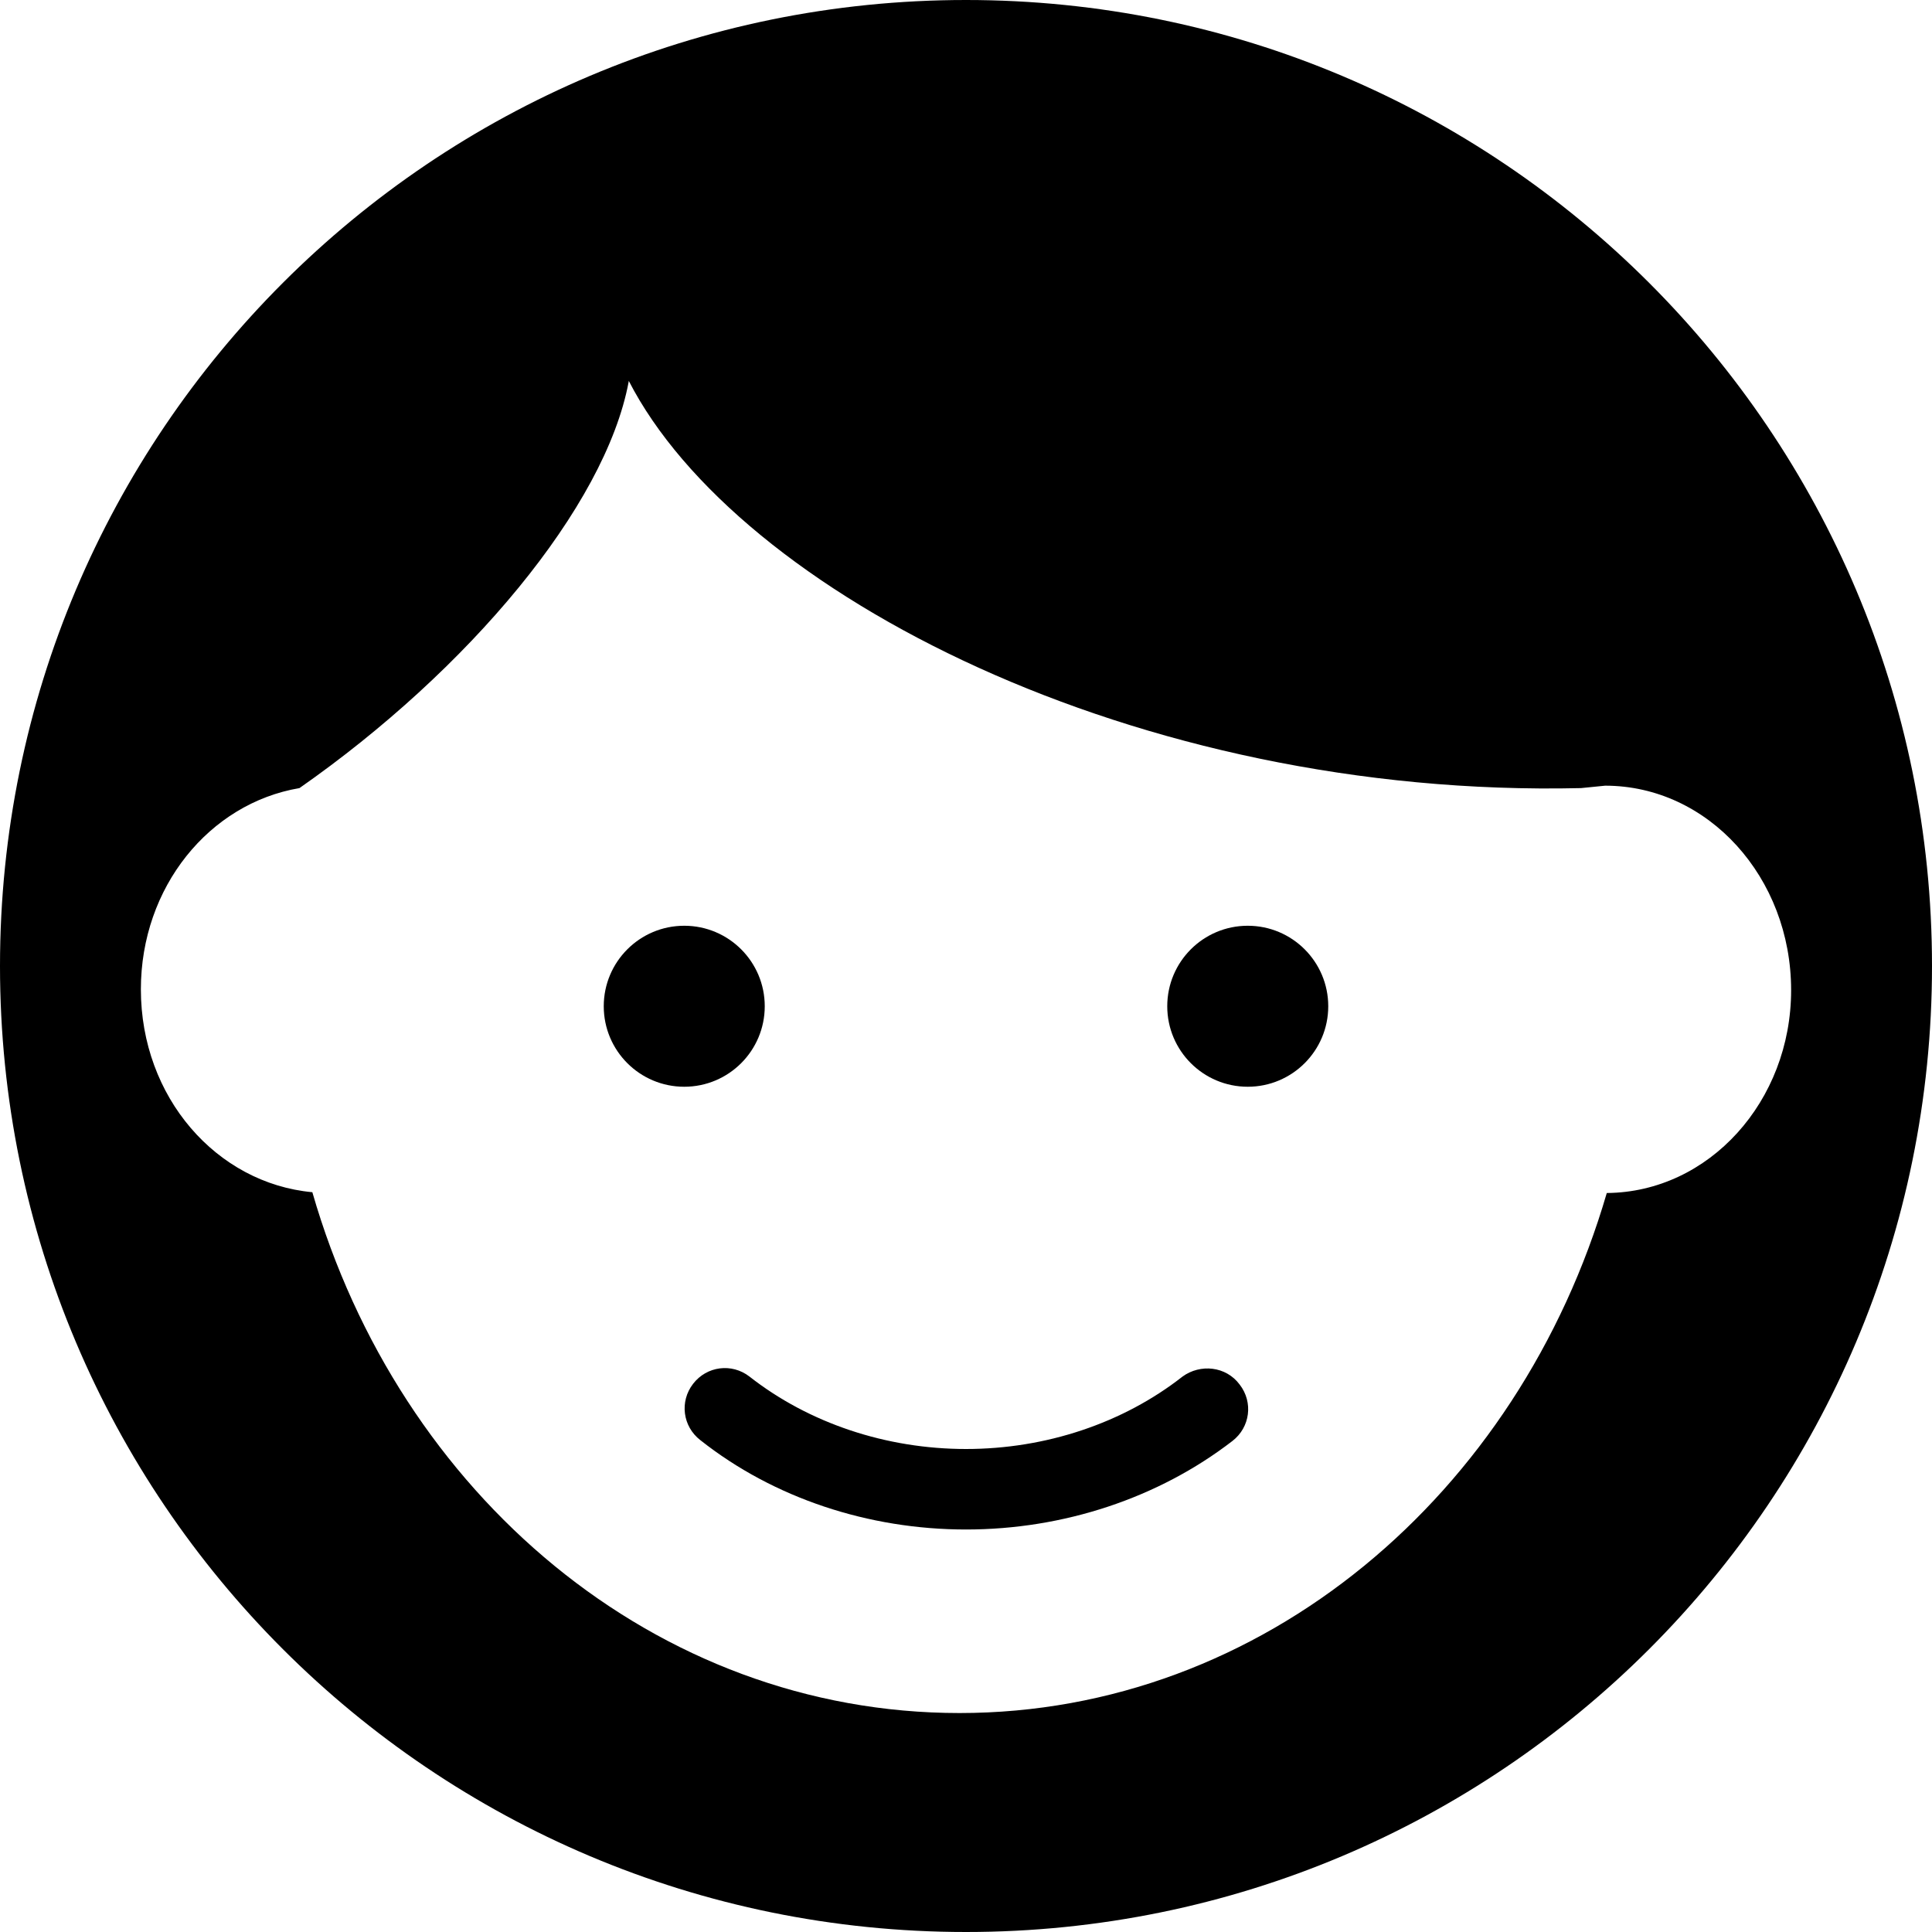
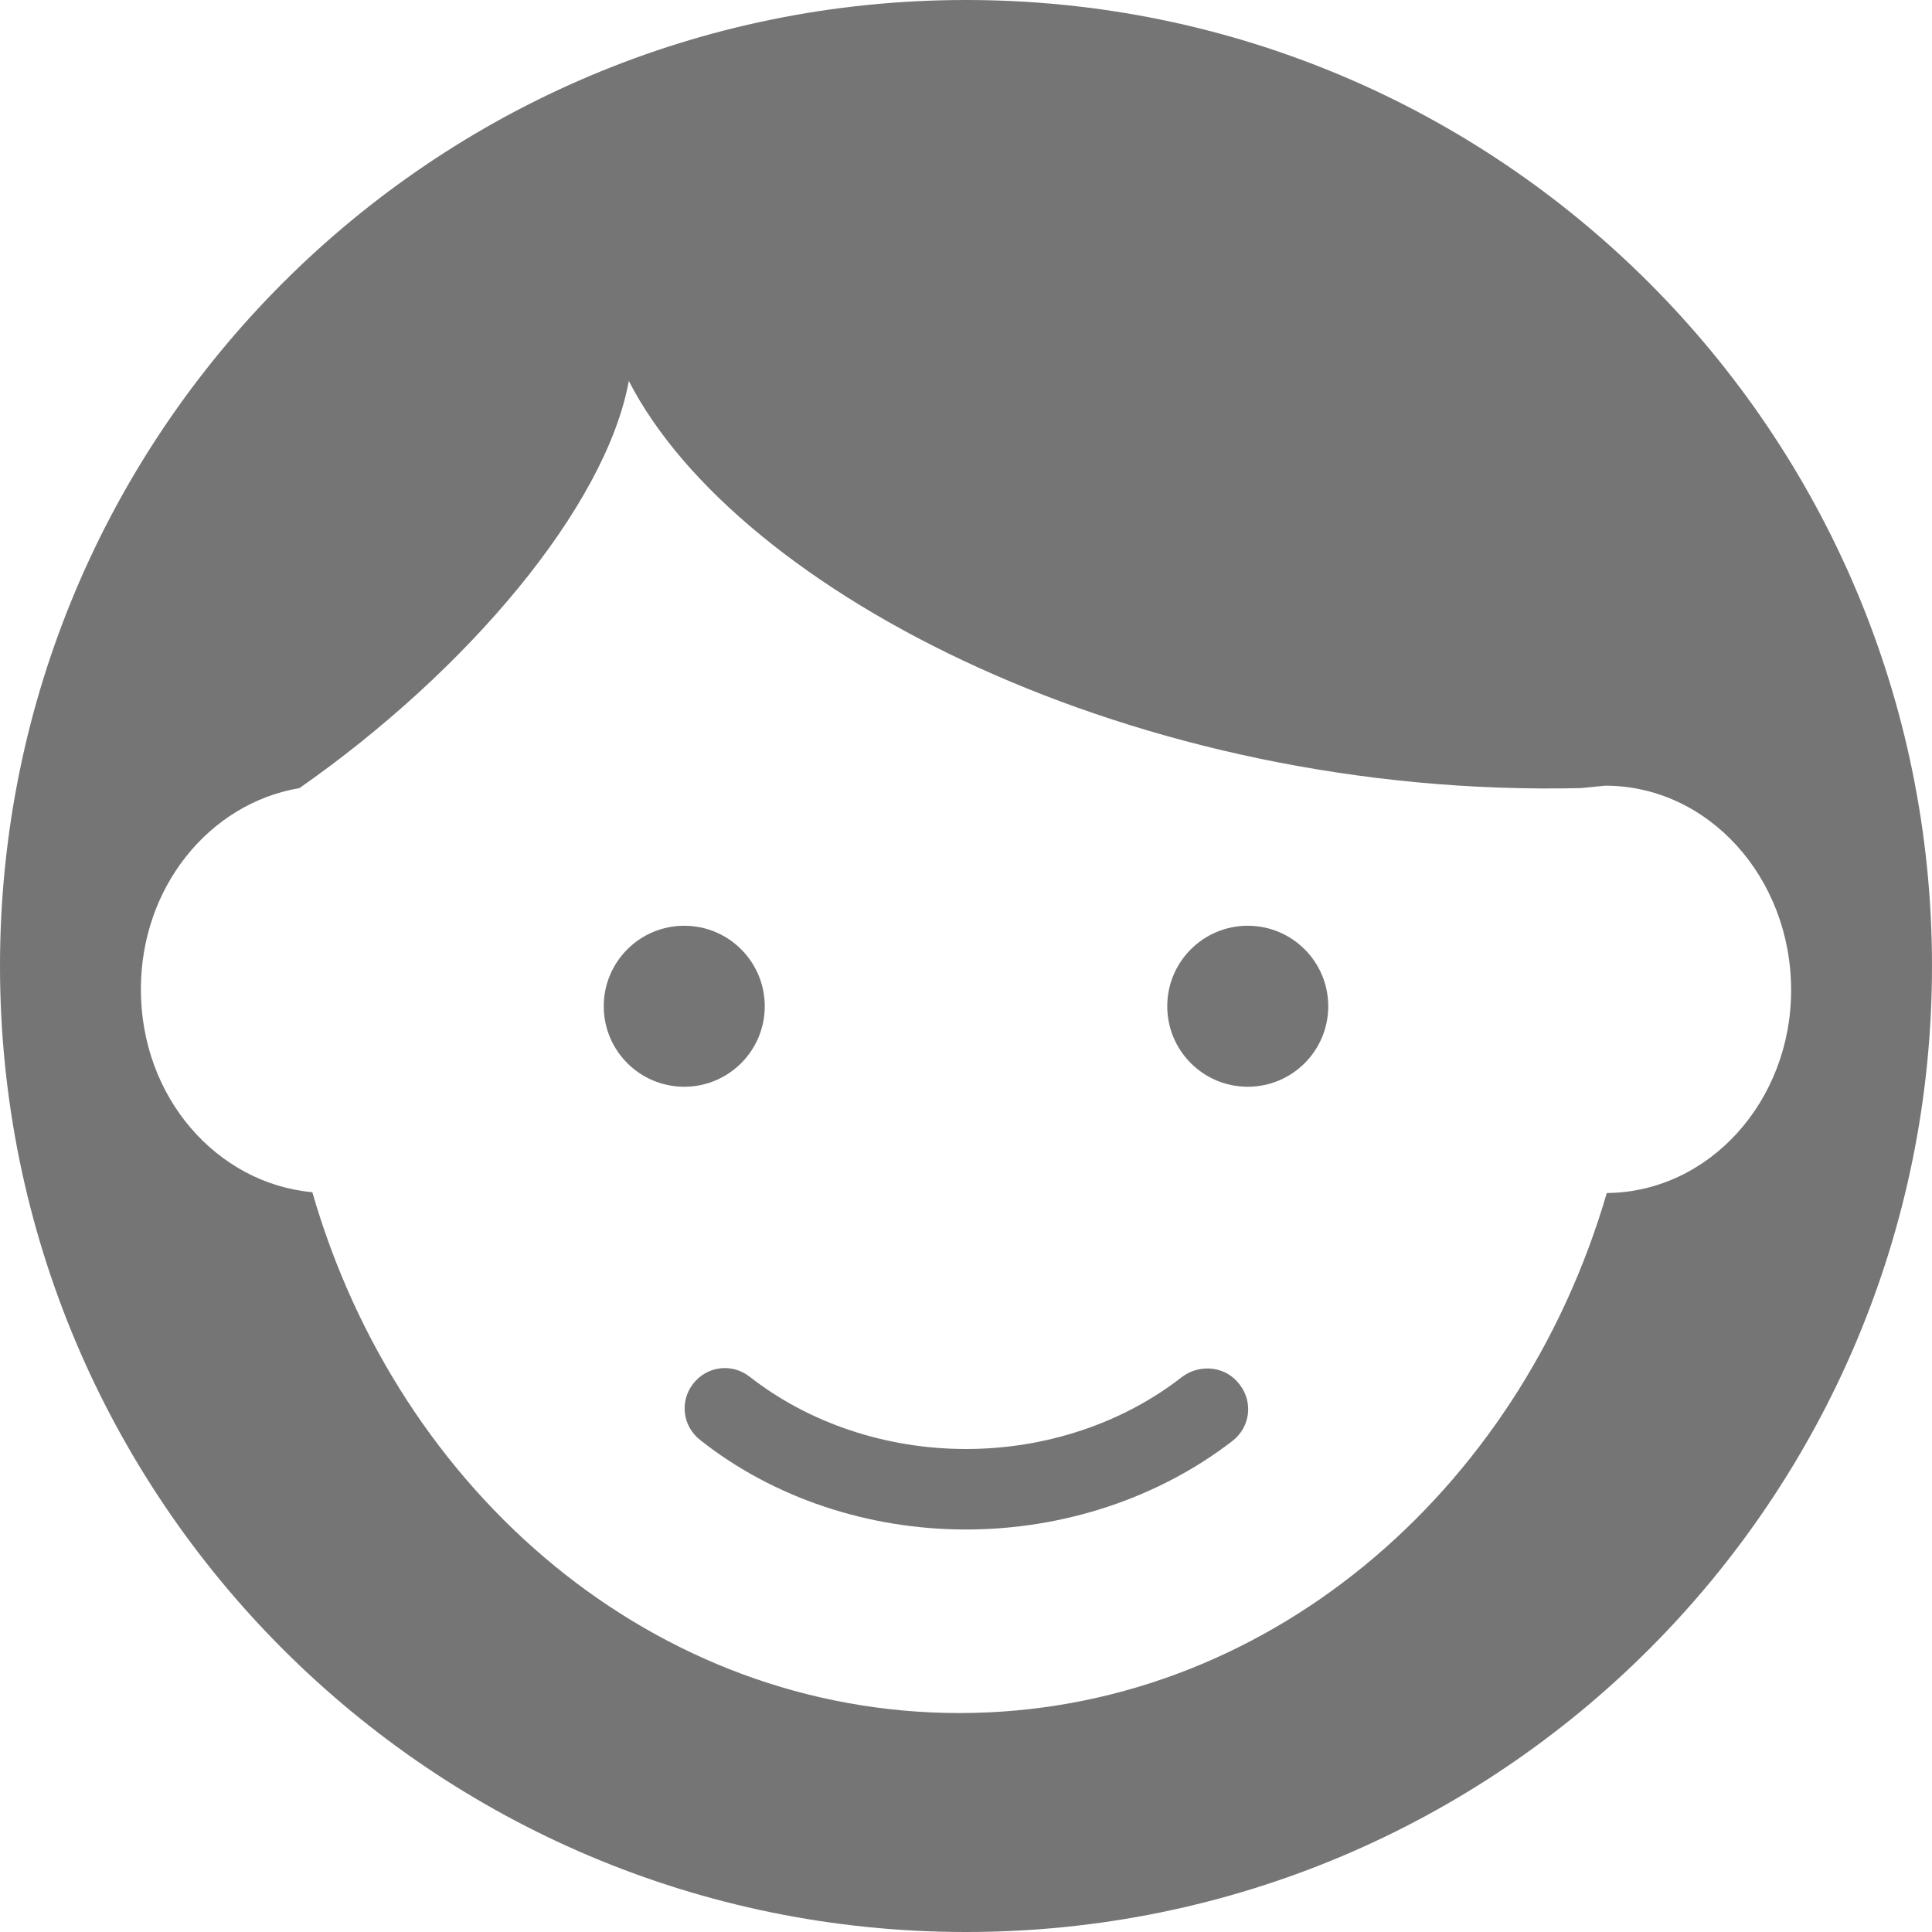
<svg xmlns="http://www.w3.org/2000/svg" width="20" height="20" viewBox="0 0 24 24">
-   <path d="M14.69 17.1c-.74.58-1.7.9-2.69.9s-1.95-.32-2.69-.9c-.22-.17-.53-.13-.7.09-.17.22-.13.53.09.7.91.72 2.09 1.11 3.3 1.11s2.39-.39 3.31-1.1c.22-.17.26-.48.09-.7-.17-.23-.49-.26-.71-.1z" />
-   <circle cx="8.5" cy="12.5" r="1" />
-   <path d="M12 0c-6.63 0-12 5.37-12 12s5.37 12 12 12 12-5.37 12-12-5.37-12-12-12zm7.96 14.82c-1.09 3.74-4.27 6.46-8.04 6.46-3.78 0-6.96-2.72-8.04-6.47-1.19-.11-2.13-1.18-2.13-2.52 0-1.27.85-2.31 1.97-2.5 2.09-1.46 3.8-3.49 4.09-5.05v-.01c1.35 2.63 6.3 5.19 11.83 5.06l.3-.03c1.28 0 2.31 1.14 2.31 2.54 0 1.38-1.02 2.51-2.29 2.52z" />
-   <circle cx="15.5" cy="12.5" r="1" />
+   <path d="M14.69 17.1c-.74.58-1.7.9-2.69.9s-1.95-.32-2.69-.9c-.22-.17-.53-.13-.7.09-.17.22-.13.53.09.7.91.72 2.09 1.11 3.3 1.11s2.39-.39 3.31-1.1c.22-.17.26-.48.09-.7-.17-.23-.49-.26-.71-.1z" fill="#757575" />
+   <circle cx="8.5" cy="12.5" r="1" fill="#757575" />
+   <path d="M12 0c-6.63 0-12 5.37-12 12s5.37 12 12 12 12-5.37 12-12-5.37-12-12-12zm7.96 14.82c-1.09 3.74-4.27 6.46-8.04 6.46-3.78 0-6.96-2.72-8.04-6.47-1.19-.11-2.13-1.18-2.13-2.52 0-1.27.85-2.31 1.97-2.5 2.09-1.46 3.8-3.49 4.09-5.05v-.01c1.35 2.63 6.3 5.19 11.83 5.06l.3-.03c1.28 0 2.31 1.14 2.31 2.54 0 1.38-1.02 2.51-2.29 2.52z" fill="#757575" />
+   <circle cx="15.5" cy="12.5" r="1" fill="#757575" />
  <path d="M0 0h24v24h-24z" fill="none" />
</svg>
